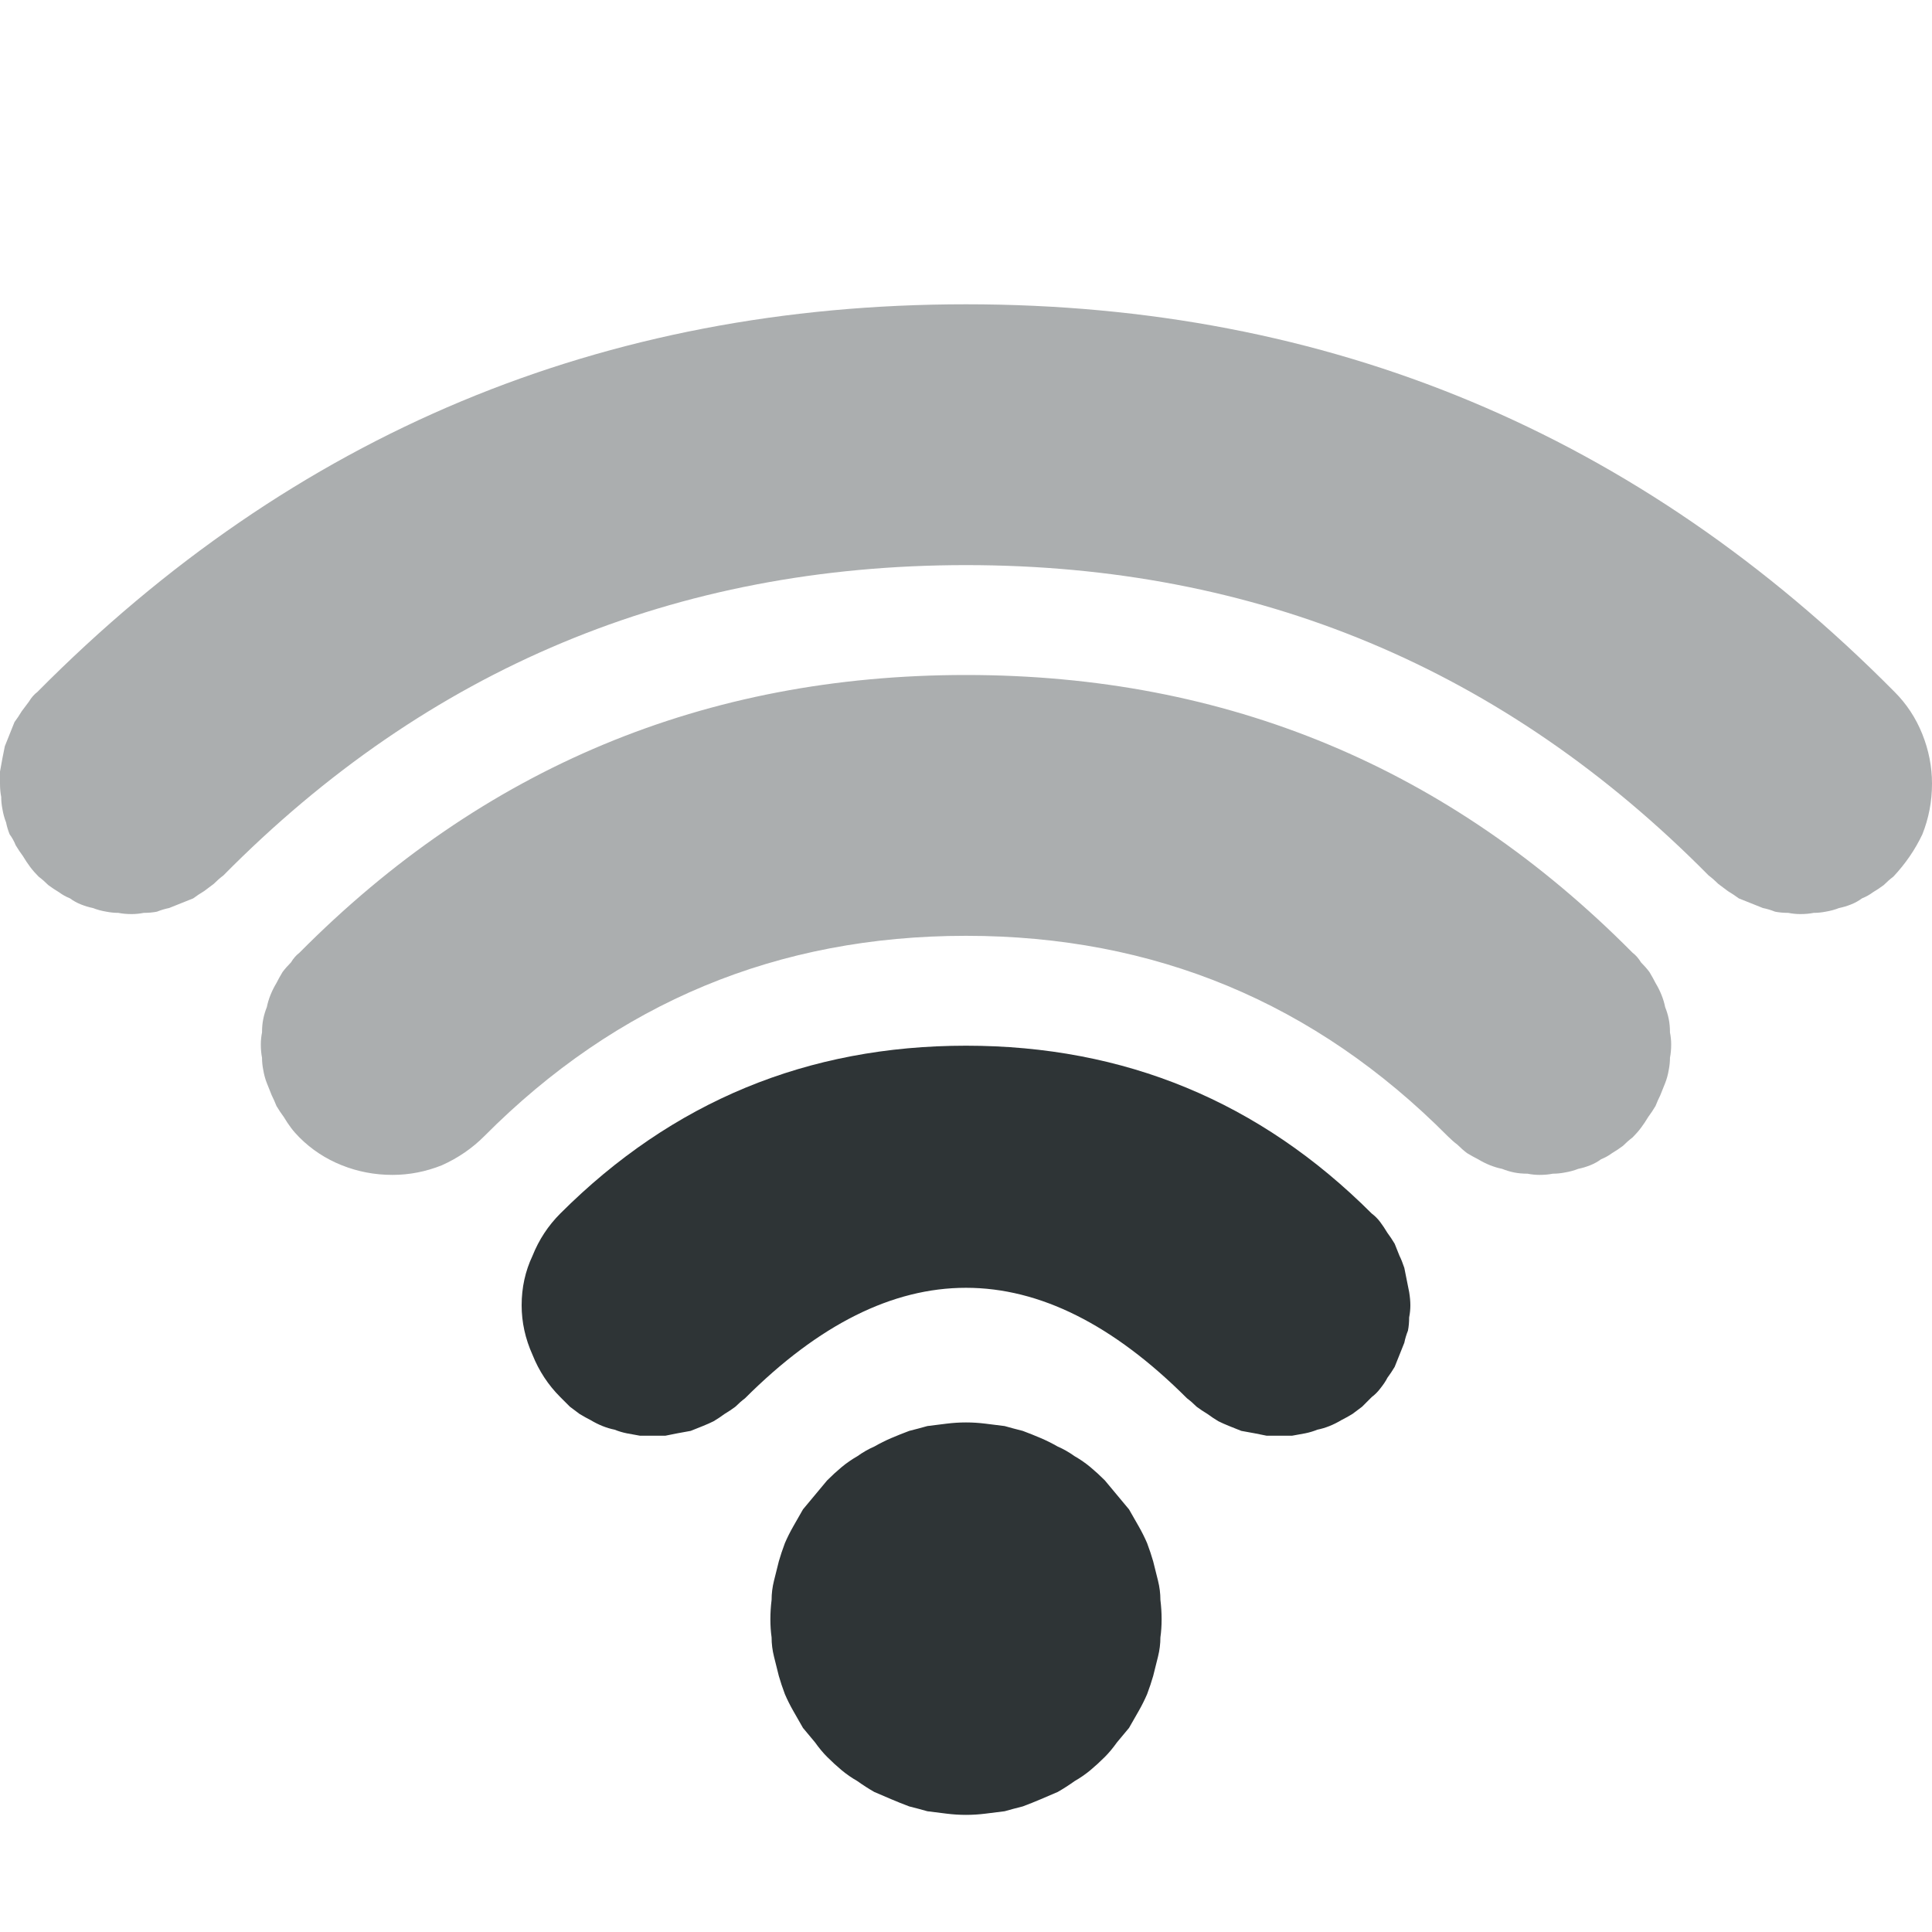
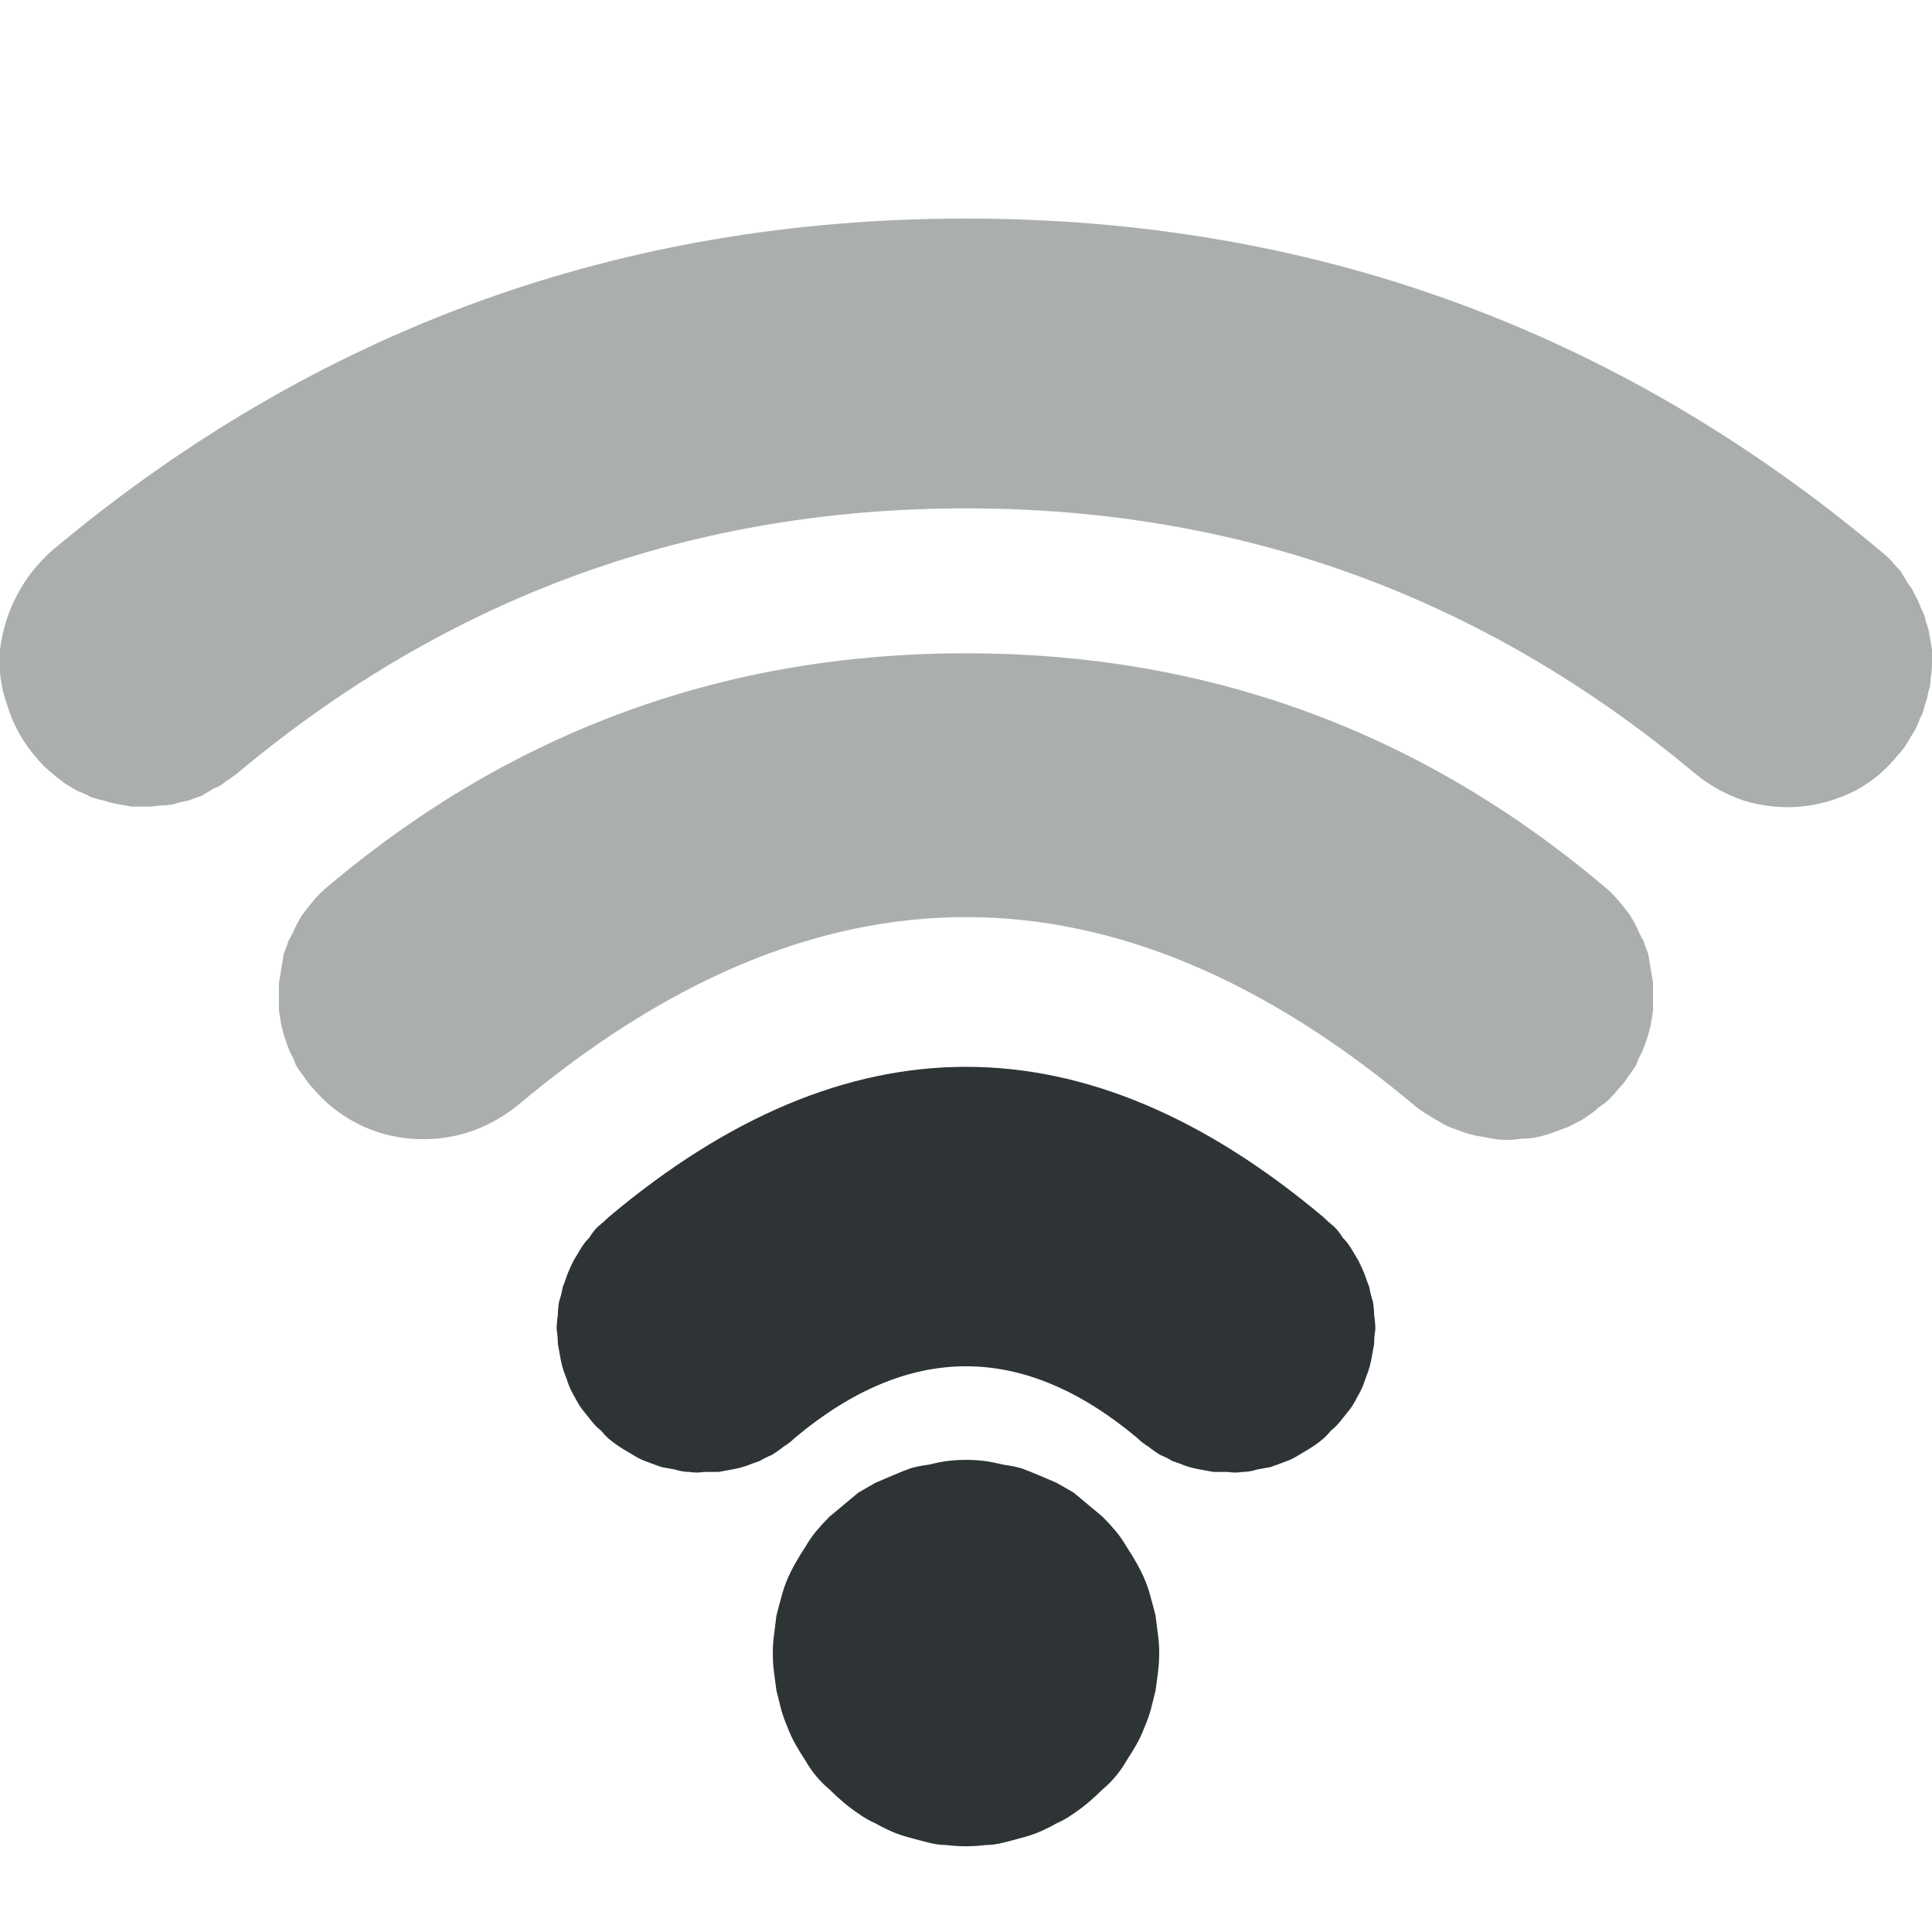
<svg xmlns="http://www.w3.org/2000/svg" width="16" height="16" viewBox="0 0 16 16" fill="#2e3436">
-   <path opacity="0.4" fill-rule="evenodd" d="M0.31 5.73Q3.49 2.52 8 2.52Q12.51 2.52 15.69 5.73Q15.84 5.88 15.92 6.08Q16 6.28 16 6.49Q16 6.71 15.92 6.91Q15.83 7.1 15.68 7.26Q15.64 7.29 15.6 7.33Q15.56 7.36 15.51 7.39Q15.47 7.42 15.42 7.44Q15.38 7.47 15.33 7.49Q15.28 7.51 15.23 7.52Q15.18 7.54 15.12 7.55Q15.07 7.56 15.02 7.56Q14.97 7.57 14.91 7.57Q14.86 7.57 14.81 7.56Q14.75 7.56 14.7 7.55Q14.65 7.53 14.6 7.52Q14.55 7.5 14.5 7.48Q14.45 7.46 14.4 7.44Q14.36 7.41 14.31 7.38Q14.27 7.35 14.23 7.32Q14.19 7.28 14.15 7.25Q11.61 4.68 8 4.68Q4.39 4.68 1.85 7.25Q1.81 7.28 1.77 7.32Q1.73 7.35 1.69 7.38Q1.64 7.41 1.6 7.44Q1.55 7.46 1.5 7.48Q1.45 7.5 1.4 7.52Q1.35 7.53 1.3 7.55Q1.25 7.56 1.19 7.56Q1.14 7.57 1.09 7.57Q1.03 7.57 0.98 7.56Q0.93 7.56 0.88 7.55Q0.82 7.54 0.77 7.52Q0.72 7.51 0.67 7.49Q0.62 7.47 0.58 7.44Q0.53 7.42 0.49 7.39Q0.44 7.36 0.4 7.33Q0.36 7.29 0.32 7.26Q0.28 7.22 0.25 7.18Q0.22 7.14 0.19 7.09Q0.16 7.05 0.13 7Q0.11 6.95 0.08 6.91Q0.06 6.86 0.05 6.81Q0.03 6.76 0.02 6.7Q0.01 6.65 0.01 6.6Q0 6.55 0 6.49Q0 6.44 0 6.39Q0.01 6.33 0.02 6.28Q0.03 6.23 0.04 6.18Q0.06 6.13 0.08 6.08Q0.1 6.03 0.12 5.98Q0.15 5.94 0.18 5.89Q0.21 5.85 0.24 5.81Q0.27 5.76 0.31 5.73ZM8 5.59Q4.76 5.59 2.48 7.89Q2.44 7.92 2.41 7.97Q2.37 8.01 2.34 8.05Q2.31 8.1 2.29 8.14Q2.26 8.19 2.24 8.24Q2.22 8.29 2.21 8.34Q2.19 8.39 2.18 8.44Q2.17 8.49 2.17 8.55Q2.16 8.6 2.16 8.65Q2.16 8.71 2.17 8.76Q2.17 8.81 2.18 8.86Q2.19 8.92 2.21 8.97Q2.23 9.02 2.25 9.07Q2.27 9.11 2.29 9.16Q2.32 9.21 2.35 9.25Q2.38 9.3 2.41 9.34Q2.44 9.38 2.48 9.42Q2.63 9.57 2.83 9.65Q3.03 9.73 3.25 9.73Q3.46 9.73 3.66 9.65Q3.86 9.56 4.01 9.41Q5.66 7.75 8 7.75Q10.34 7.75 11.99 9.41Q12.03 9.45 12.07 9.48Q12.11 9.52 12.15 9.55Q12.2 9.58 12.24 9.6Q12.29 9.63 12.34 9.65Q12.39 9.67 12.44 9.68Q12.49 9.7 12.54 9.71Q12.59 9.72 12.65 9.72Q12.7 9.73 12.75 9.73Q12.81 9.73 12.86 9.72Q12.91 9.72 12.96 9.71Q13.02 9.7 13.07 9.68Q13.12 9.67 13.17 9.65Q13.22 9.63 13.26 9.6Q13.31 9.58 13.35 9.55Q13.4 9.52 13.44 9.49Q13.48 9.45 13.52 9.42Q13.56 9.38 13.59 9.34Q13.62 9.3 13.65 9.25Q13.68 9.21 13.71 9.16Q13.73 9.11 13.75 9.07Q13.77 9.02 13.79 8.97Q13.81 8.92 13.82 8.86Q13.83 8.81 13.83 8.76Q13.84 8.71 13.84 8.65Q13.84 8.6 13.83 8.55Q13.83 8.49 13.82 8.44Q13.81 8.39 13.79 8.34Q13.78 8.29 13.76 8.24Q13.74 8.19 13.71 8.14Q13.69 8.1 13.66 8.05Q13.63 8.01 13.59 7.97Q13.56 7.92 13.52 7.89Q11.24 5.59 8 5.59Z" />
-   <path fill-rule="evenodd" d="M8 8.66Q6.03 8.66 4.64 10.05Q4.49 10.2 4.41 10.4Q4.32 10.59 4.32 10.81Q4.32 11.02 4.41 11.22Q4.49 11.42 4.64 11.57Q4.68 11.61 4.72 11.65Q4.76 11.68 4.8 11.71Q4.85 11.74 4.89 11.76Q4.94 11.79 4.99 11.81Q5.04 11.83 5.09 11.84Q5.14 11.86 5.19 11.87Q5.24 11.88 5.3 11.89Q5.35 11.89 5.4 11.89Q5.46 11.89 5.51 11.89Q5.56 11.88 5.61 11.87Q5.67 11.86 5.72 11.85Q5.77 11.83 5.82 11.81Q5.87 11.79 5.91 11.77Q5.96 11.74 6 11.71Q6.05 11.68 6.09 11.65Q6.13 11.61 6.17 11.58Q8 9.75 9.83 11.58Q9.87 11.61 9.91 11.65Q9.95 11.68 10 11.71Q10.04 11.74 10.09 11.77Q10.13 11.79 10.18 11.81Q10.23 11.83 10.28 11.85Q10.33 11.86 10.39 11.87Q10.44 11.88 10.49 11.89Q10.54 11.89 10.6 11.89Q10.65 11.89 10.7 11.89Q10.76 11.88 10.81 11.87Q10.86 11.86 10.91 11.84Q10.96 11.83 11.01 11.81Q11.06 11.79 11.11 11.76Q11.15 11.74 11.2 11.71Q11.24 11.68 11.28 11.65Q11.32 11.61 11.36 11.57Q11.4 11.54 11.43 11.5Q11.47 11.45 11.49 11.41Q11.52 11.37 11.55 11.32Q11.57 11.27 11.59 11.22Q11.61 11.17 11.63 11.12Q11.64 11.07 11.66 11.02Q11.67 10.97 11.67 10.91Q11.68 10.86 11.68 10.81Q11.68 10.76 11.67 10.7Q11.66 10.65 11.65 10.6Q11.64 10.55 11.63 10.5Q11.61 10.44 11.59 10.4Q11.57 10.35 11.55 10.3Q11.52 10.25 11.49 10.21Q11.46 10.16 11.43 10.12Q11.4 10.08 11.36 10.05Q9.97 8.66 8 8.66ZM8 15.03Q8.08 15.03 8.16 15.02Q8.24 15.01 8.32 15Q8.39 14.98 8.47 14.96Q8.55 14.93 8.62 14.9Q8.69 14.87 8.76 14.84Q8.83 14.8 8.9 14.75Q8.97 14.71 9.03 14.66Q9.09 14.61 9.15 14.55Q9.2 14.5 9.25 14.43Q9.3 14.37 9.35 14.31Q9.39 14.24 9.43 14.17Q9.47 14.1 9.5 14.03Q9.53 13.95 9.55 13.88Q9.57 13.8 9.59 13.72Q9.61 13.64 9.61 13.56Q9.62 13.49 9.62 13.41Q9.62 13.33 9.61 13.25Q9.61 13.17 9.59 13.09Q9.57 13.01 9.55 12.93Q9.53 12.86 9.5 12.78Q9.47 12.71 9.43 12.64Q9.39 12.57 9.35 12.5Q9.3 12.44 9.25 12.38Q9.2 12.32 9.15 12.26Q9.09 12.2 9.03 12.15Q8.97 12.1 8.9 12.06Q8.83 12.01 8.76 11.98Q8.69 11.94 8.62 11.91Q8.55 11.88 8.47 11.85Q8.39 11.83 8.32 11.81Q8.24 11.8 8.16 11.79Q8.08 11.78 8 11.78Q7.92 11.78 7.84 11.79Q7.76 11.8 7.68 11.81Q7.61 11.83 7.53 11.85Q7.45 11.88 7.38 11.91Q7.31 11.94 7.24 11.98Q7.17 12.01 7.1 12.06Q7.03 12.1 6.97 12.15Q6.91 12.2 6.85 12.26Q6.8 12.32 6.75 12.38Q6.7 12.44 6.65 12.5Q6.61 12.57 6.57 12.64Q6.53 12.71 6.5 12.78Q6.47 12.86 6.45 12.93Q6.43 13.01 6.41 13.09Q6.39 13.17 6.39 13.25Q6.38 13.33 6.38 13.41Q6.38 13.49 6.39 13.56Q6.39 13.64 6.41 13.72Q6.43 13.8 6.45 13.88Q6.47 13.95 6.5 14.03Q6.53 14.1 6.57 14.17Q6.61 14.24 6.65 14.31Q6.7 14.37 6.75 14.43Q6.8 14.5 6.85 14.55Q6.91 14.61 6.97 14.66Q7.03 14.71 7.1 14.75Q7.17 14.8 7.24 14.84Q7.31 14.87 7.38 14.9Q7.45 14.93 7.53 14.96Q7.61 14.98 7.68 15Q7.76 15.01 7.84 15.02Q7.92 15.03 8 15.03Z" />
+   <path opacity="0.4" fill-rule="evenodd" d="M0.43 4.56Q3.71 1.81 8 1.81Q12.29 1.81 15.57 4.56Q15.62 4.6 15.66 4.64Q15.7 4.69 15.74 4.73Q15.77 4.78 15.8 4.83Q15.84 4.88 15.86 4.93Q15.89 4.98 15.91 5.04Q15.94 5.09 15.95 5.15Q15.97 5.2 15.98 5.26Q15.99 5.32 16 5.38Q16 5.44 16 5.5Q16 5.55 15.99 5.61Q15.99 5.67 15.97 5.73Q15.96 5.79 15.94 5.84Q15.93 5.9 15.9 5.95Q15.88 6.01 15.85 6.06Q15.82 6.11 15.79 6.16Q15.76 6.21 15.72 6.25Q15.57 6.44 15.36 6.55Q15.14 6.66 14.91 6.68Q14.67 6.7 14.44 6.63Q14.21 6.55 14.03 6.4Q11.41 4.21 8 4.21Q4.59 4.21 1.97 6.4Q1.92 6.44 1.87 6.47Q1.83 6.51 1.77 6.53Q1.72 6.56 1.67 6.59Q1.61 6.61 1.56 6.63Q1.5 6.64 1.44 6.66Q1.39 6.67 1.33 6.67Q1.27 6.68 1.21 6.68Q1.15 6.68 1.09 6.68Q1.03 6.67 0.98 6.66Q0.92 6.65 0.86 6.63Q0.81 6.62 0.75 6.6Q0.7 6.57 0.64 6.55Q0.59 6.52 0.54 6.49Q0.49 6.45 0.45 6.42Q0.4 6.38 0.36 6.34Q0.32 6.3 0.28 6.25Q0.13 6.07 0.06 5.84Q-0.02 5.62 0 5.38Q0.03 5.14 0.14 4.93Q0.25 4.72 0.43 4.56ZM8 5.41Q5.02 5.41 2.74 7.32Q2.69 7.36 2.65 7.4Q2.61 7.44 2.57 7.49Q2.53 7.54 2.5 7.58Q2.47 7.63 2.44 7.69Q2.42 7.74 2.39 7.79Q2.37 7.85 2.35 7.9Q2.34 7.96 2.33 8.02Q2.32 8.08 2.31 8.14Q2.31 8.19 2.31 8.25Q2.31 8.31 2.31 8.37Q2.32 8.43 2.33 8.49Q2.34 8.54 2.36 8.6Q2.38 8.66 2.4 8.71Q2.43 8.76 2.45 8.82Q2.48 8.87 2.52 8.92Q2.55 8.97 2.59 9.01Q2.74 9.19 2.95 9.3Q3.16 9.41 3.4 9.43Q3.64 9.45 3.87 9.38Q4.09 9.31 4.28 9.16Q8 6.03 11.72 9.16Q11.77 9.2 11.82 9.23Q11.87 9.26 11.92 9.29Q11.97 9.32 12.02 9.34Q12.08 9.36 12.13 9.38Q12.19 9.4 12.25 9.41Q12.31 9.42 12.36 9.43Q12.42 9.44 12.48 9.44Q12.54 9.44 12.6 9.43Q12.66 9.43 12.72 9.42Q12.77 9.41 12.83 9.39Q12.89 9.37 12.94 9.35Q13 9.33 13.05 9.3Q13.1 9.28 13.15 9.24Q13.2 9.21 13.24 9.17Q13.29 9.14 13.33 9.1Q13.37 9.06 13.41 9.01Q13.45 8.97 13.48 8.92Q13.52 8.87 13.55 8.82Q13.57 8.76 13.6 8.71Q13.62 8.66 13.64 8.6Q13.66 8.54 13.67 8.49Q13.68 8.43 13.69 8.37Q13.69 8.31 13.69 8.25Q13.69 8.19 13.69 8.14Q13.68 8.08 13.67 8.02Q13.66 7.96 13.65 7.9Q13.63 7.85 13.61 7.79Q13.58 7.74 13.56 7.69Q13.53 7.63 13.5 7.58Q13.47 7.54 13.43 7.49Q13.39 7.44 13.35 7.4Q13.31 7.36 13.26 7.32Q10.98 5.41 8 5.41Z" />
+   <path fill-rule="evenodd" d="M10.96 10.08Q8 7.59 5.04 10.08Q5 10.12 4.95 10.16Q4.91 10.2 4.88 10.25Q4.84 10.29 4.81 10.34Q4.78 10.39 4.75 10.44Q4.72 10.5 4.7 10.55Q4.68 10.61 4.66 10.66Q4.65 10.72 4.63 10.78Q4.62 10.84 4.62 10.89Q4.61 10.95 4.61 11.01Q4.62 11.07 4.62 11.13Q4.63 11.19 4.64 11.24Q4.65 11.3 4.67 11.36Q4.69 11.41 4.71 11.47Q4.73 11.52 4.76 11.57Q4.79 11.63 4.82 11.67Q4.86 11.72 4.9 11.77Q4.93 11.81 4.98 11.85Q5.02 11.9 5.06 11.93Q5.11 11.97 5.16 12Q5.21 12.03 5.26 12.06Q5.31 12.09 5.37 12.11Q5.42 12.13 5.48 12.15Q5.54 12.16 5.59 12.17Q5.65 12.19 5.71 12.19Q5.77 12.2 5.83 12.19Q5.89 12.19 5.95 12.19Q6 12.18 6.06 12.17Q6.12 12.16 6.18 12.14Q6.23 12.12 6.29 12.1Q6.34 12.07 6.39 12.05Q6.44 12.02 6.49 11.98Q6.54 11.95 6.58 11.91Q8 10.72 9.42 11.91Q9.46 11.95 9.51 11.98Q9.56 12.02 9.61 12.05Q9.66 12.07 9.71 12.1Q9.77 12.12 9.82 12.14Q9.88 12.16 9.94 12.17Q10 12.18 10.05 12.19Q10.11 12.19 10.17 12.19Q10.23 12.2 10.29 12.19Q10.35 12.19 10.41 12.17Q10.46 12.16 10.52 12.15Q10.58 12.13 10.63 12.11Q10.69 12.09 10.74 12.06Q10.79 12.03 10.84 12Q10.89 11.97 10.94 11.93Q10.98 11.9 11.02 11.85Q11.07 11.81 11.1 11.77Q11.14 11.72 11.18 11.67Q11.21 11.63 11.24 11.57Q11.27 11.52 11.29 11.47Q11.31 11.41 11.33 11.36Q11.35 11.3 11.36 11.24Q11.37 11.19 11.38 11.13Q11.38 11.07 11.39 11.01Q11.39 10.95 11.38 10.89Q11.38 10.84 11.37 10.78Q11.35 10.72 11.34 10.66Q11.32 10.61 11.3 10.55Q11.28 10.5 11.25 10.44Q11.22 10.39 11.19 10.34Q11.16 10.29 11.12 10.25Q11.09 10.2 11.05 10.16Q11 10.12 10.96 10.08ZM8 15.29Q8.08 15.29 8.16 15.28Q8.23 15.28 8.31 15.26Q8.39 15.24 8.46 15.22Q8.54 15.2 8.61 15.17Q8.68 15.14 8.75 15.1Q8.82 15.07 8.89 15.02Q8.95 14.98 9.01 14.93Q9.07 14.88 9.13 14.82Q9.19 14.77 9.24 14.71Q9.29 14.65 9.33 14.58Q9.37 14.52 9.41 14.45Q9.45 14.38 9.48 14.3Q9.51 14.23 9.53 14.16Q9.55 14.08 9.57 14Q9.58 13.93 9.59 13.85Q9.6 13.77 9.6 13.69Q9.6 13.61 9.59 13.54Q9.58 13.46 9.57 13.38Q9.55 13.3 9.53 13.23Q9.51 13.15 9.48 13.08Q9.45 13.01 9.41 12.94Q9.37 12.87 9.33 12.81Q9.29 12.74 9.24 12.68Q9.19 12.62 9.13 12.56Q9.07 12.51 9.01 12.46Q8.95 12.41 8.89 12.36Q8.82 12.32 8.75 12.28Q8.68 12.25 8.61 12.22Q8.54 12.19 8.46 12.16Q8.39 12.14 8.31 12.13Q8.23 12.11 8.16 12.1Q8.08 12.09 8 12.09Q7.92 12.09 7.84 12.1Q7.77 12.11 7.69 12.13Q7.61 12.14 7.54 12.16Q7.46 12.19 7.39 12.22Q7.32 12.25 7.25 12.28Q7.18 12.32 7.11 12.36Q7.05 12.41 6.99 12.46Q6.93 12.51 6.87 12.56Q6.81 12.62 6.76 12.68Q6.71 12.74 6.67 12.81Q6.63 12.87 6.59 12.94Q6.55 13.01 6.52 13.08Q6.49 13.15 6.47 13.23Q6.45 13.3 6.43 13.38Q6.42 13.46 6.41 13.54Q6.4 13.61 6.4 13.69Q6.4 13.77 6.41 13.85Q6.42 13.93 6.43 14Q6.45 14.08 6.47 14.16Q6.49 14.23 6.52 14.3Q6.55 14.38 6.59 14.45Q6.63 14.52 6.67 14.58Q6.71 14.65 6.76 14.71Q6.81 14.77 6.87 14.82Q6.93 14.88 6.99 14.93Q7.05 14.98 7.11 15.02Q7.18 15.07 7.25 15.1Q7.32 15.14 7.39 15.17Q7.46 15.2 7.54 15.22Q7.61 15.24 7.69 15.26Q7.77 15.28 7.84 15.28Q7.92 15.29 8 15.29Z" />
</svg>
